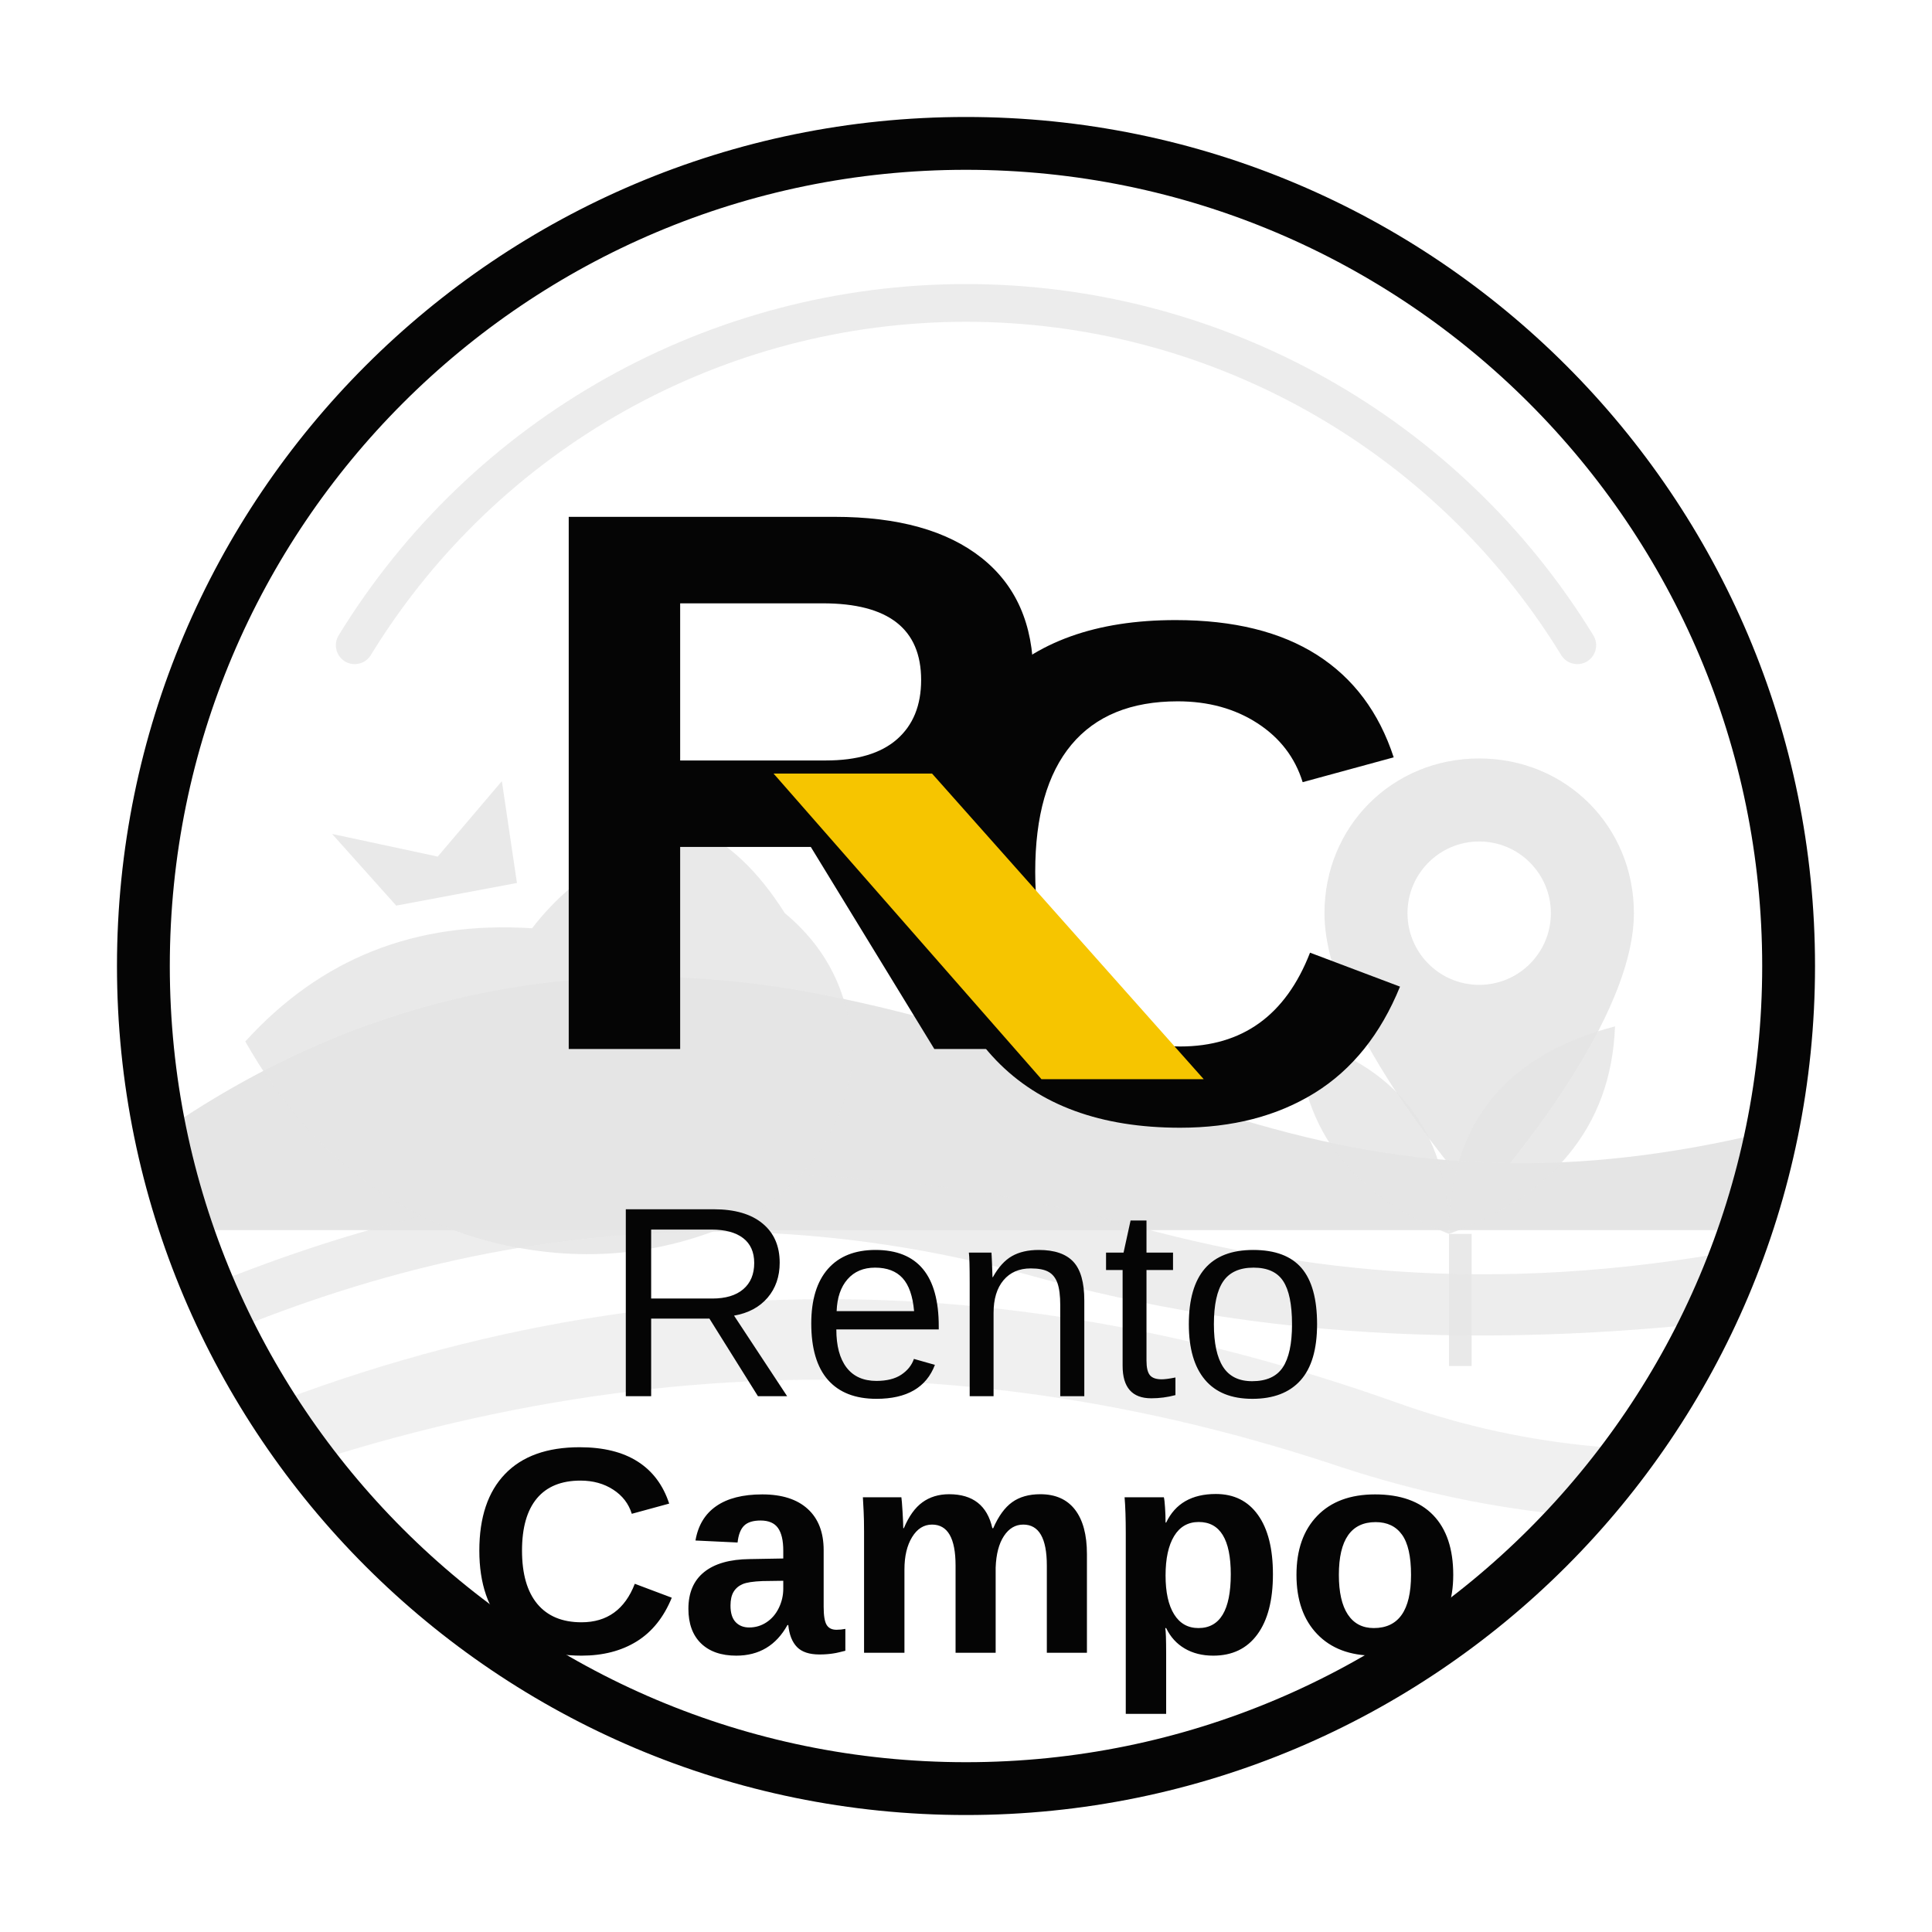
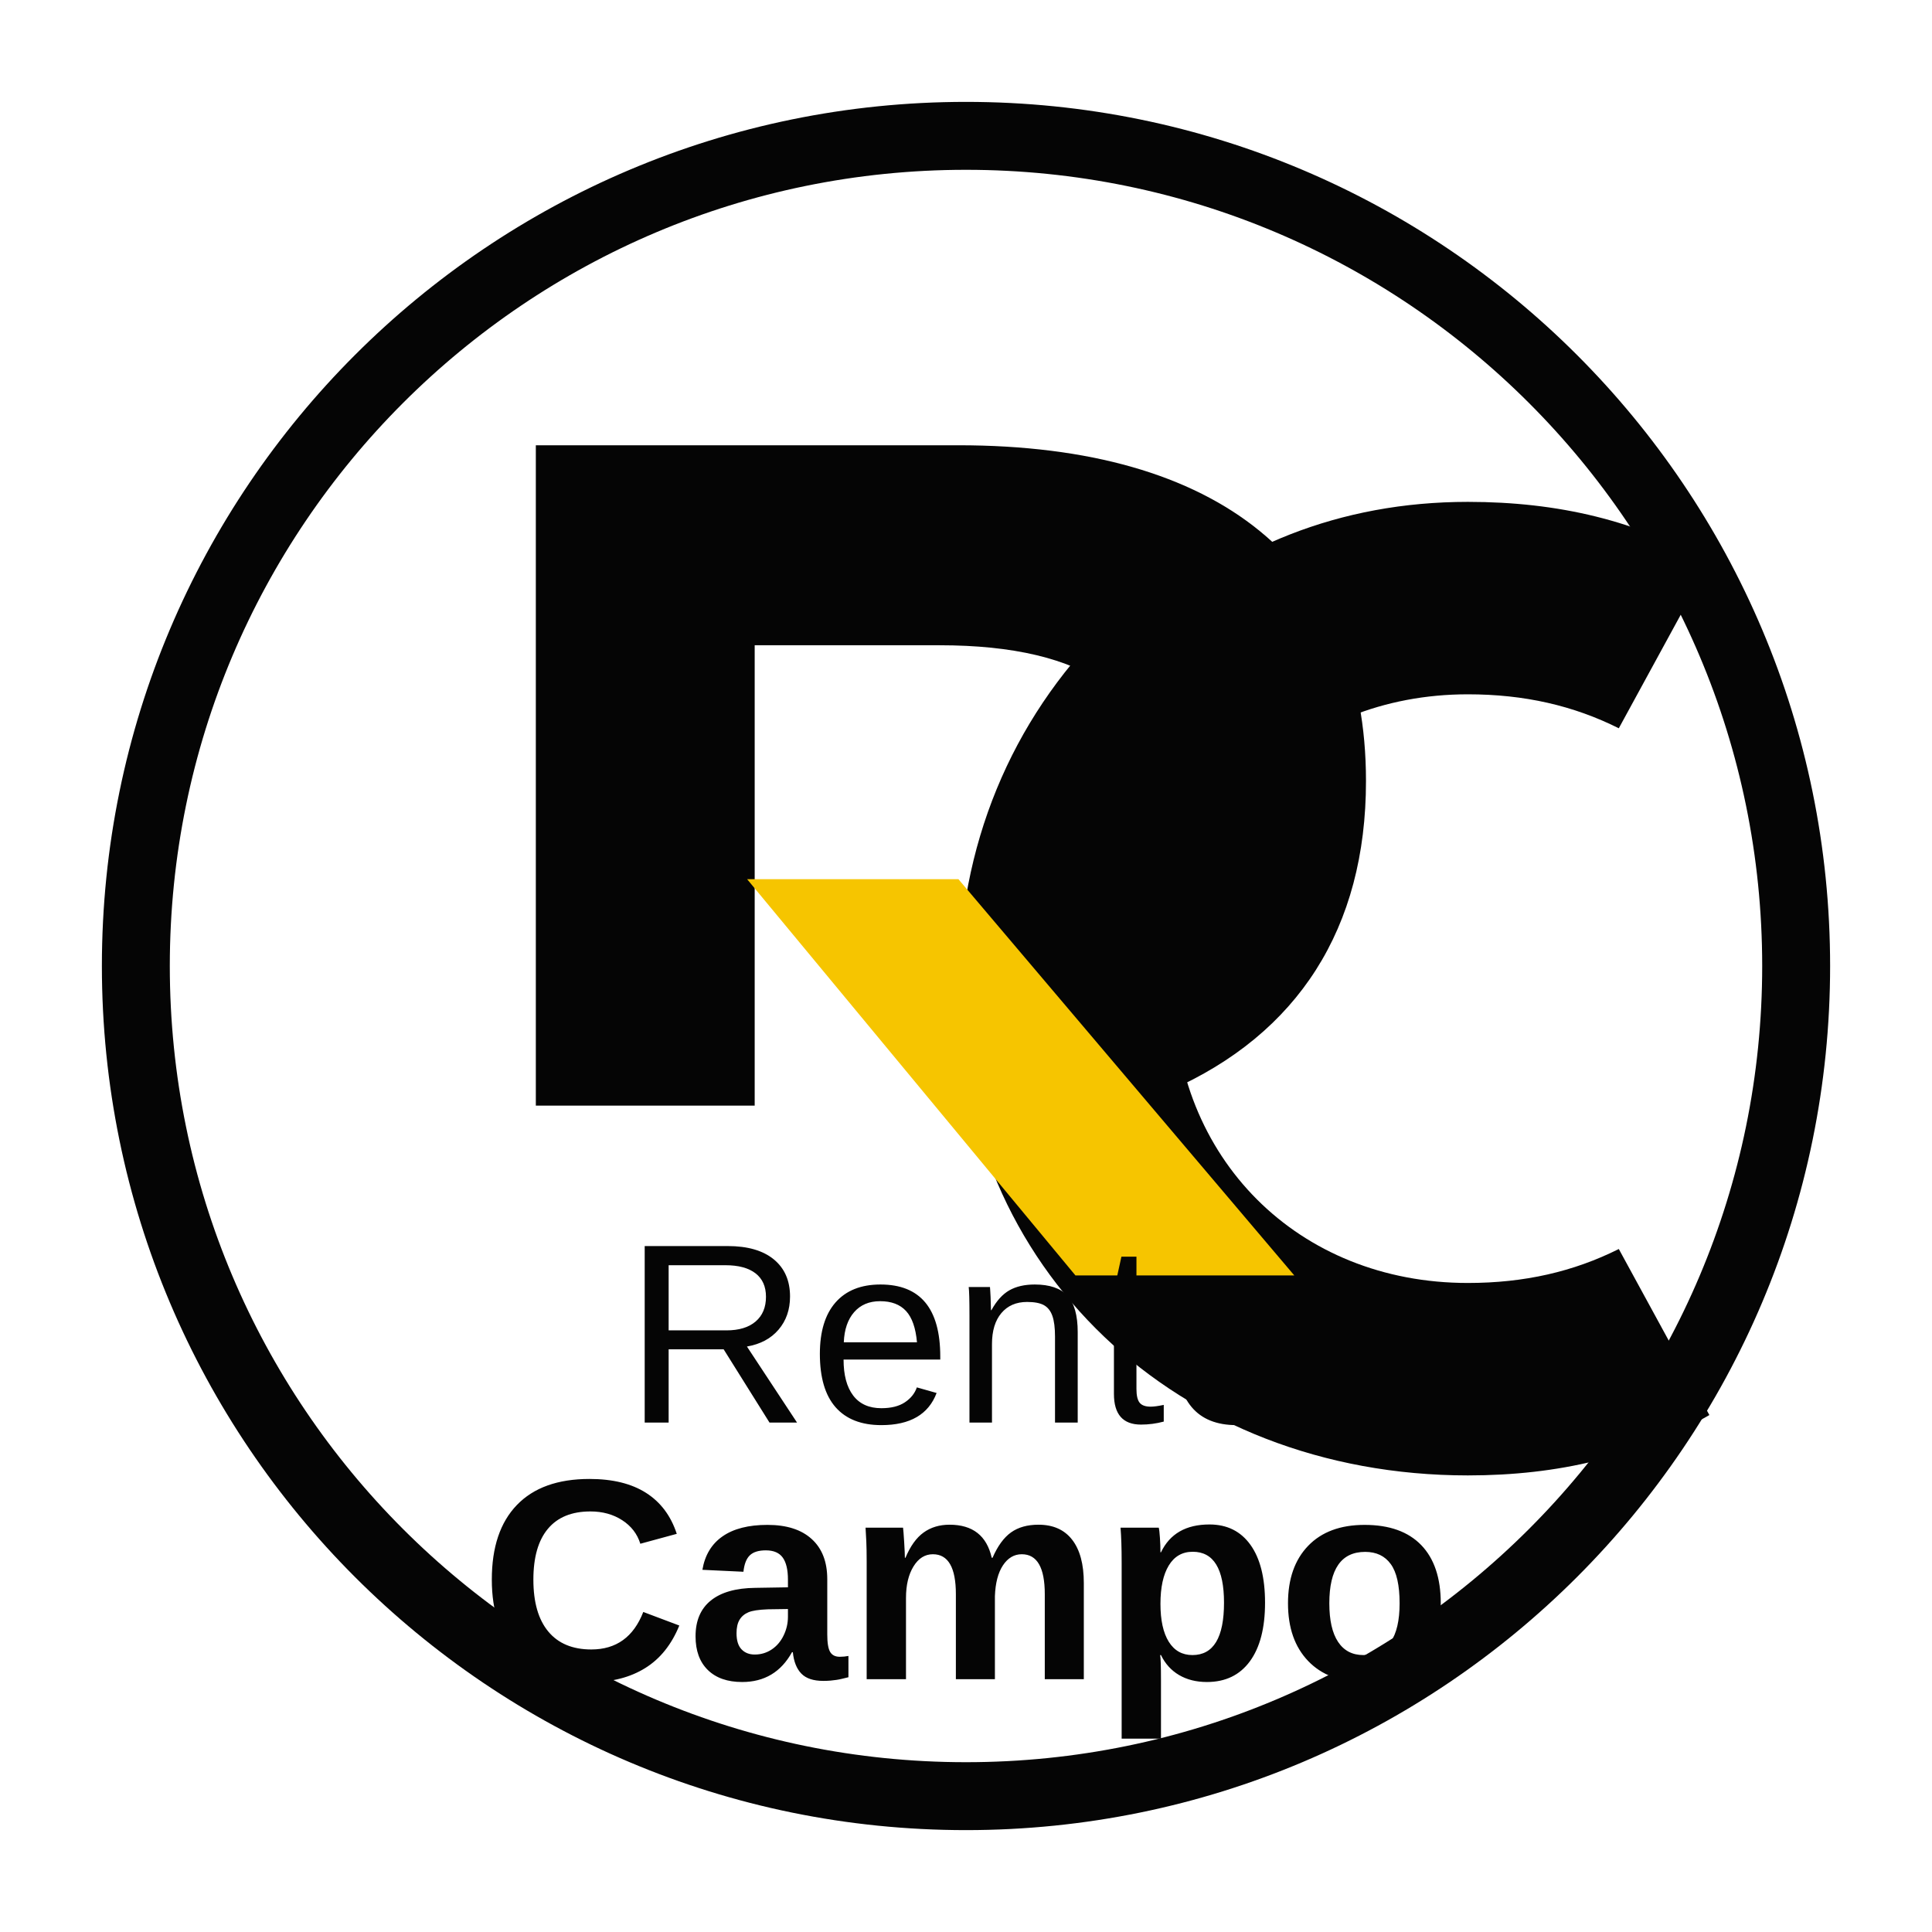
<svg xmlns="http://www.w3.org/2000/svg" viewBox="0 0 512 512" role="img" aria-labelledby="title desc">
  <rect width="512" height="512" fill="#ffffff" />
-   <defs>
-     <clipPath id="badge">
-       <circle cx="256" cy="256" r="218" />
-     </clipPath>
-   </defs>
-   <g clip-path="url(#badge)" fill="#d9d9d9" opacity=".68">
-     <path d="M36 305c54-40 116-55 184-41 45 9 80 25 117 35 47 13 90 12 139-1v28H36z" />
-     <path d="M28 353c90-44 182-53 273-28 55 15 111 18 181 2v20c-83 12-148 8-209-9-80-22-161-13-245 30z" opacity=".7" />
-     <path d="M31 390c116-57 228-58 340-18 34 12 69 15 111 10v18c-46 6-86 2-126-11-104-35-210-32-325 18z" opacity=".55" />
-     <path d="M65 276c20-22 45-32 76-30 10-13 24-22 42-27 10 4 18 12 25 23 12 10 18 23 18 40-3 18-12 31-27 40-20 10-42 13-65 8-28-6-52-24-69-54z" opacity=".82" />
-     <path d="M105 240l-17-19 28 6 17-20 4 27zM160 230l18-18-4 29z" opacity=".82" />
-     <path d="M392 201c23 0 41 18 41 41 0 31-41 76-41 76s-41-45-41-76c0-23 18-41 41-41zm0 22a19 19 0 1 0 0 38 19 19 0 0 0 0-38z" opacity=".9" />
-     <path d="M384 327c0-31 17-48 44-55-1 27-17 45-44 55zm0 0c0-28-15-45-40-52 1 25 15 42 40 52z" opacity=".82" />
-     <path d="M384 327v35h6v-35z" opacity=".82" />
-     <path d="M94 171a190 190 0 0 1 324 0" fill="none" stroke="#d9d9d9" stroke-width="10" stroke-linecap="round" opacity=".72" />
+   <circle cx="256" cy="256" r="220" fill="#ffffff" stroke="#050505" stroke-width="18" />
+   <g aria-hidden="true">
+     <path d="M142 118h112c69 0 108 31 108 89 0 39-18 67-52 82l-32-33c20-8 30-22 30-43 0-28-20-42-59-42h-49v122h-58z" fill="#050505" />
+     <path d="M303 166c23-21 52-33 86-33 24 0 45 5 64 16l-24 44c-12-6-25-9-40-9-45 0-78 33-78 78s33 78 78 78c15 0 28-3 40-9l24 44c-19 11-40 16-64 16-77 0-135-55-135-129 0-38 14-71 39-96z" fill="#050505" />
+     <path d="M198 233h56l89 105h-58z" fill="#f6c500" />
  </g>
-   <g aria-hidden="true">
-     <text x="137" y="278" font-family="Arial Black, Arial, sans-serif" font-size="205" font-weight="900" fill="#050505">R</text>
-     <text x="239" y="297" font-family="Arial Black, Arial, sans-serif" font-size="190" font-weight="900" fill="#050505">C</text>
-     <path d="M205 205 L247 205 L319 286 L276 286 Z" fill="#f6c500" />
-   </g>
-   <text x="256" y="370" text-anchor="middle" font-family="Arial, Helvetica, sans-serif" font-size="72" font-weight="300" fill="#050505">Rento</text>
-   <text x="256" y="438" text-anchor="middle" font-family="Arial Black, Arial, sans-serif" font-size="78" font-weight="900" fill="#050505">Campo</text>
-   <circle cx="256" cy="256" r="218" fill="none" stroke="#050505" stroke-width="14" />
+   <text x="256" y="377" text-anchor="middle" font-family="Arial, Helvetica, sans-serif" font-size="68" font-weight="300" fill="#050505">Rento</text>
+   <text x="256" y="445" text-anchor="middle" font-family="Arial Black, Arial, Helvetica, sans-serif" font-size="76" font-weight="900" fill="#050505">Campo</text>
</svg>
